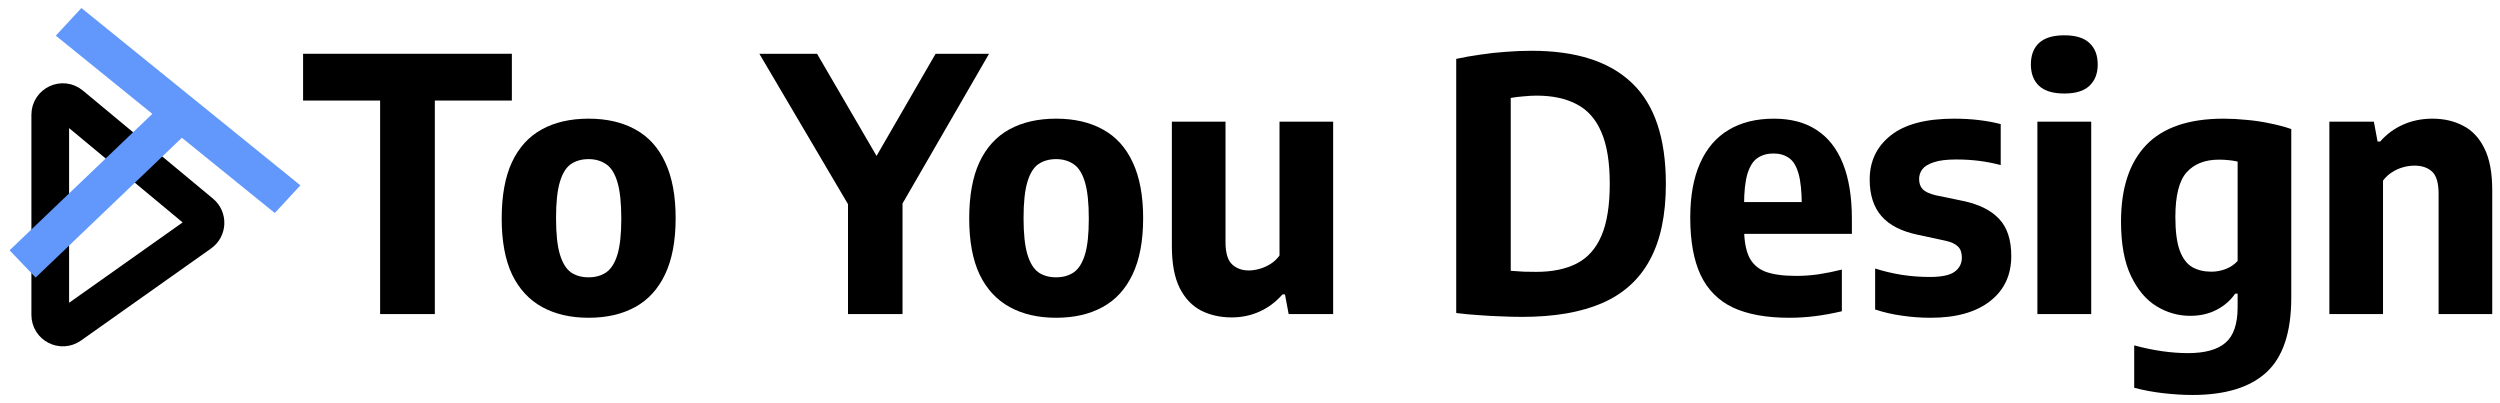
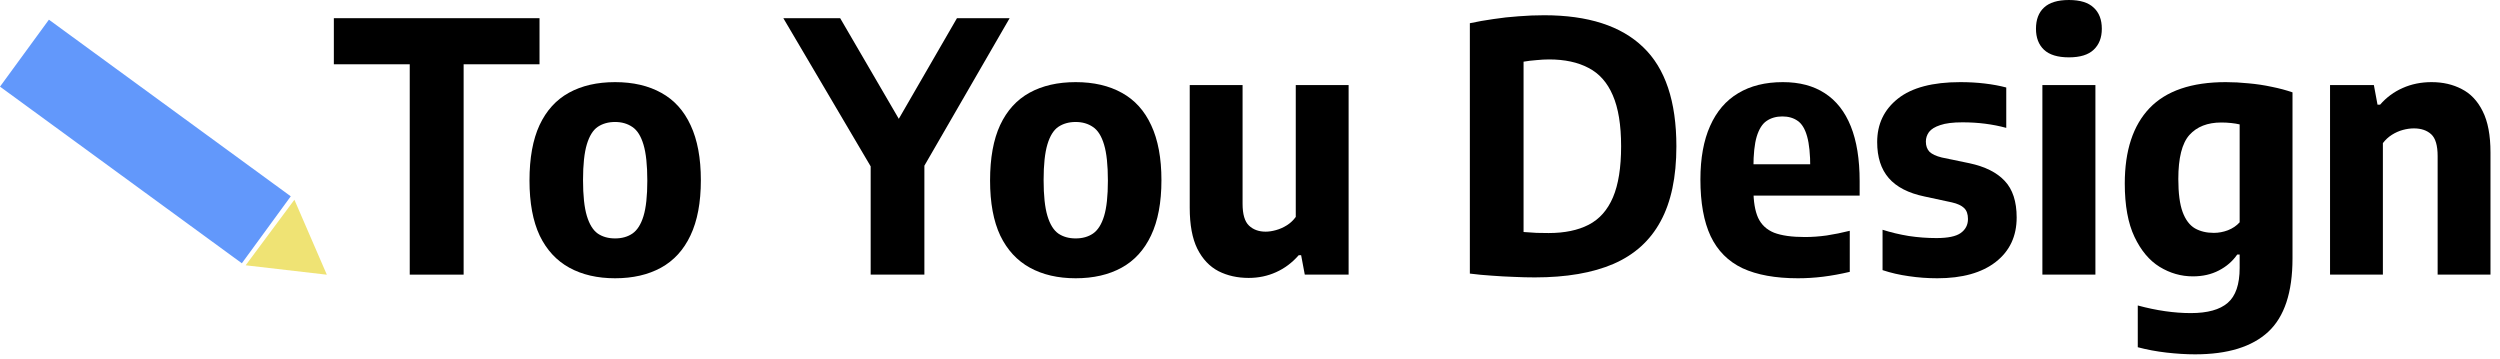
- <svg xmlns="http://www.w3.org/2000/svg" width="199" height="32" viewBox="0 0 199 32" fill="none">
-   <path d="M185.418 25V9.684H188.96L189.254 11.266H189.464C189.977 10.678 190.584 10.23 191.284 9.922C191.993 9.605 192.773 9.446 193.622 9.446C194.537 9.446 195.349 9.633 196.058 10.006C196.777 10.37 197.341 10.967 197.752 11.798C198.172 12.629 198.382 13.739 198.382 15.13V25H194.112V15.424C194.112 14.565 193.939 13.977 193.594 13.66C193.249 13.343 192.782 13.184 192.194 13.184C191.905 13.184 191.606 13.226 191.298 13.31C190.99 13.394 190.696 13.525 190.416 13.702C190.136 13.879 189.893 14.103 189.688 14.374V25H185.418Z" fill="black" />
-   <path d="M174.517 31.44C173.798 31.44 173.028 31.393 172.207 31.3C171.395 31.207 170.62 31.062 169.883 30.866V27.492C170.639 27.697 171.376 27.851 172.095 27.954C172.814 28.057 173.504 28.108 174.167 28.108C175.52 28.108 176.514 27.833 177.149 27.282C177.793 26.731 178.115 25.789 178.115 24.454V23.376H177.919C177.546 23.917 177.051 24.347 176.435 24.664C175.828 24.981 175.128 25.14 174.335 25.14C173.383 25.14 172.487 24.883 171.647 24.37C170.816 23.857 170.14 23.049 169.617 21.948C169.094 20.847 168.833 19.409 168.833 17.636C168.833 14.976 169.5 12.946 170.835 11.546C172.179 10.146 174.232 9.446 176.995 9.446C177.592 9.446 178.208 9.479 178.843 9.544C179.478 9.6 180.098 9.693 180.705 9.824C181.312 9.945 181.872 10.095 182.385 10.272V23.698C182.385 26.433 181.732 28.407 180.425 29.62C179.118 30.833 177.149 31.44 174.517 31.44ZM176.029 21.626C176.412 21.626 176.79 21.556 177.163 21.416C177.546 21.267 177.863 21.052 178.115 20.772V12.862C177.919 12.815 177.69 12.778 177.429 12.75C177.168 12.722 176.902 12.708 176.631 12.708C175.52 12.708 174.662 13.044 174.055 13.716C173.458 14.388 173.159 15.573 173.159 17.272C173.159 18.42 173.276 19.311 173.509 19.946C173.742 20.571 174.074 21.01 174.503 21.262C174.932 21.505 175.441 21.626 176.029 21.626Z" fill="black" />
-   <path d="M162.176 25V9.684H166.46V25H162.176ZM164.318 7.444C163.413 7.444 162.741 7.239 162.302 6.828C161.873 6.417 161.658 5.853 161.658 5.134C161.658 4.397 161.873 3.827 162.302 3.426C162.741 3.015 163.413 2.81 164.318 2.81C165.224 2.81 165.891 3.015 166.32 3.426C166.759 3.827 166.978 4.397 166.978 5.134C166.978 5.853 166.759 6.417 166.32 6.828C165.891 7.239 165.224 7.444 164.318 7.444Z" fill="black" />
-   <path d="M153.685 25.294C152.901 25.294 152.136 25.238 151.389 25.126C150.642 25.023 149.933 24.86 149.261 24.636V21.374C149.933 21.589 150.638 21.757 151.375 21.878C152.112 21.99 152.859 22.046 153.615 22.046C154.539 22.046 155.192 21.911 155.575 21.64C155.967 21.36 156.163 20.982 156.163 20.506C156.163 20.114 156.06 19.82 155.855 19.624C155.65 19.419 155.318 19.265 154.861 19.162L152.649 18.686C151.352 18.415 150.39 17.921 149.765 17.202C149.14 16.483 148.827 15.513 148.827 14.29C148.827 12.834 149.387 11.663 150.507 10.776C151.627 9.889 153.307 9.446 155.547 9.446C156.238 9.446 156.896 9.483 157.521 9.558C158.156 9.633 158.734 9.74 159.257 9.88V13.142C158.706 12.993 158.137 12.881 157.549 12.806C156.961 12.731 156.35 12.694 155.715 12.694C154.95 12.694 154.352 12.769 153.923 12.918C153.494 13.058 153.19 13.245 153.013 13.478C152.845 13.711 152.761 13.968 152.761 14.248C152.761 14.593 152.859 14.869 153.055 15.074C153.26 15.27 153.592 15.424 154.049 15.536L156.275 15.998C157.544 16.269 158.496 16.745 159.131 17.426C159.775 18.107 160.097 19.092 160.097 20.38C160.097 21.901 159.532 23.101 158.403 23.978C157.274 24.855 155.701 25.294 153.685 25.294Z" fill="black" />
-   <path d="M142.426 25.294C140.606 25.294 139.113 25.023 137.946 24.482C136.789 23.931 135.93 23.068 135.37 21.892C134.819 20.716 134.544 19.19 134.544 17.314C134.544 15.597 134.805 14.155 135.328 12.988C135.851 11.812 136.607 10.93 137.596 10.342C138.585 9.745 139.789 9.446 141.208 9.446C142.552 9.446 143.681 9.745 144.596 10.342C145.52 10.939 146.22 11.831 146.696 13.016C147.172 14.201 147.41 15.676 147.41 17.44V18.616H137.302V16.082H144.078L143.42 16.348C143.42 15.275 143.336 14.439 143.168 13.842C143 13.235 142.748 12.815 142.412 12.582C142.076 12.339 141.661 12.218 141.166 12.218C140.671 12.218 140.247 12.339 139.892 12.582C139.547 12.815 139.281 13.235 139.094 13.842C138.917 14.439 138.828 15.27 138.828 16.334V18.126C138.828 19.087 138.954 19.848 139.206 20.408C139.467 20.968 139.897 21.369 140.494 21.612C141.101 21.845 141.931 21.962 142.986 21.962C143.555 21.962 144.143 21.92 144.75 21.836C145.357 21.743 145.977 21.617 146.612 21.458V24.776C145.856 24.953 145.137 25.084 144.456 25.168C143.784 25.252 143.107 25.294 142.426 25.294Z" fill="black" />
-   <path d="M121.165 25.224C120.624 25.224 120.059 25.21 119.471 25.182C118.883 25.163 118.29 25.131 117.693 25.084C117.096 25.047 116.503 24.991 115.915 24.916V4.686C116.522 4.555 117.156 4.443 117.819 4.35C118.482 4.247 119.158 4.173 119.849 4.126C120.549 4.07 121.24 4.042 121.921 4.042C125.468 4.042 128.132 4.901 129.915 6.618C131.707 8.326 132.603 11 132.603 14.64C132.603 17.113 132.178 19.129 131.329 20.688C130.489 22.247 129.22 23.395 127.521 24.132C125.832 24.86 123.713 25.224 121.165 25.224ZM122.285 21.64C123.573 21.64 124.651 21.416 125.519 20.968C126.387 20.52 127.04 19.783 127.479 18.756C127.918 17.729 128.137 16.353 128.137 14.626C128.137 12.909 127.913 11.537 127.465 10.51C127.026 9.483 126.373 8.746 125.505 8.298C124.646 7.841 123.582 7.612 122.313 7.612C122.005 7.612 121.664 7.631 121.291 7.668C120.918 7.696 120.572 7.738 120.255 7.794V21.556C120.628 21.584 120.978 21.607 121.305 21.626C121.641 21.635 121.968 21.64 122.285 21.64Z" fill="black" />
-   <path d="M98.041 25.266C97.136 25.266 96.324 25.084 95.605 24.72C94.887 24.347 94.317 23.745 93.897 22.914C93.487 22.083 93.281 20.977 93.281 19.596V9.684H97.551V19.274C97.551 20.123 97.724 20.711 98.069 21.038C98.415 21.365 98.863 21.528 99.413 21.528C99.675 21.528 99.955 21.486 100.253 21.402C100.561 21.318 100.855 21.187 101.135 21.01C101.415 20.833 101.653 20.609 101.849 20.338V9.684H106.119V25H102.577L102.283 23.432H102.087C101.555 24.039 100.944 24.496 100.253 24.804C99.572 25.112 98.835 25.266 98.041 25.266Z" fill="black" />
-   <path d="M84.065 25.294C82.637 25.294 81.405 25.009 80.369 24.44C79.333 23.871 78.535 23.007 77.975 21.85C77.425 20.683 77.149 19.199 77.149 17.398C77.149 15.578 77.42 14.085 77.961 12.918C78.512 11.742 79.305 10.869 80.341 10.3C81.377 9.731 82.619 9.446 84.065 9.446C85.521 9.446 86.767 9.735 87.803 10.314C88.839 10.883 89.628 11.756 90.169 12.932C90.72 14.108 90.995 15.587 90.995 17.37C90.995 19.171 90.715 20.66 90.155 21.836C89.605 23.003 88.811 23.871 87.775 24.44C86.739 25.009 85.503 25.294 84.065 25.294ZM84.065 22.074C84.616 22.074 85.083 21.943 85.465 21.682C85.857 21.411 86.156 20.94 86.361 20.268C86.567 19.596 86.669 18.644 86.669 17.412C86.669 16.152 86.567 15.181 86.361 14.5C86.156 13.809 85.857 13.333 85.465 13.072C85.073 12.801 84.607 12.666 84.065 12.666C83.524 12.666 83.057 12.797 82.665 13.058C82.283 13.319 81.989 13.791 81.783 14.472C81.578 15.153 81.475 16.115 81.475 17.356C81.475 18.607 81.578 19.573 81.783 20.254C81.989 20.935 82.283 21.411 82.665 21.682C83.048 21.943 83.515 22.074 84.065 22.074Z" fill="black" />
-   <path d="M67.501 25V14.402L68.383 17.748L60.445 4.28H65.037L70.371 13.436H69.181L74.473 4.28H78.729L70.945 17.748L71.841 14.472V25H67.501Z" fill="black" />
-   <path d="M46.851 25.294C45.423 25.294 44.191 25.009 43.155 24.44C42.119 23.871 41.321 23.007 40.761 21.85C40.21 20.683 39.935 19.199 39.935 17.398C39.935 15.578 40.205 14.085 40.747 12.918C41.297 11.742 42.091 10.869 43.127 10.3C44.163 9.731 45.404 9.446 46.851 9.446C48.307 9.446 49.553 9.735 50.589 10.314C51.625 10.883 52.413 11.756 52.955 12.932C53.505 14.108 53.781 15.587 53.781 17.37C53.781 19.171 53.501 20.66 52.941 21.836C52.39 23.003 51.597 23.871 50.561 24.44C49.525 25.009 48.288 25.294 46.851 25.294ZM46.851 22.074C47.401 22.074 47.868 21.943 48.251 21.682C48.643 21.411 48.941 20.94 49.147 20.268C49.352 19.596 49.455 18.644 49.455 17.412C49.455 16.152 49.352 15.181 49.147 14.5C48.941 13.809 48.643 13.333 48.251 13.072C47.859 12.801 47.392 12.666 46.851 12.666C46.309 12.666 45.843 12.797 45.451 13.058C45.068 13.319 44.774 13.791 44.569 14.472C44.363 15.153 44.261 16.115 44.261 17.356C44.261 18.607 44.363 19.573 44.569 20.254C44.774 20.935 45.068 21.411 45.451 21.682C45.833 21.943 46.3 22.074 46.851 22.074Z" fill="black" />
-   <path d="M30.258 25V8.004H24.126V4.28H40.744V8.004H34.612V25H30.258Z" fill="black" />
-   <path d="M4 25.067V9.131C4 8.284 4.987 7.82 5.639 8.362L15.998 16.967C16.503 17.387 16.473 18.173 15.936 18.553L5.578 25.884C4.915 26.352 4 25.879 4 25.067Z" stroke="black" stroke-width="3" />
-   <line x1="15.073" y1="8.322" x2="1.8" y2="21.008" stroke="#6298FB" stroke-width="3" />
-   <line y1="-1.5" x2="22.431" y2="-1.5" transform="matrix(0.777146 0.62932 -0.679341 0.733823 4.44141 2.83984)" stroke="#6298FB" stroke-width="3" />
+ <svg xmlns="http://www.w3.org/2000/svg" width="202" height="29" viewBox="0 0 202 29" fill="none">
+   <path d="M188.267 22.19V6.874H191.809L192.103 8.456H192.313C192.826 7.868 193.433 7.42 194.133 7.112C194.842 6.795 195.621 6.636 196.471 6.636C197.385 6.636 198.197 6.823 198.907 7.196C199.625 7.56 200.19 8.157 200.601 8.988C201.021 9.819 201.231 10.929 201.231 12.32V22.19H196.961V12.614C196.961 11.755 196.788 11.167 196.443 10.85C196.097 10.533 195.631 10.374 195.043 10.374C194.753 10.374 194.455 10.416 194.147 10.5C193.839 10.584 193.545 10.715 193.265 10.892C192.985 11.069 192.742 11.293 192.537 11.564V22.19H188.267Z" fill="black" />
+   <path d="M177.366 28.63C176.647 28.63 175.877 28.583 175.056 28.49C174.244 28.397 173.469 28.252 172.732 28.056V24.682C173.488 24.887 174.225 25.041 174.944 25.144C175.662 25.247 176.353 25.298 177.016 25.298C178.369 25.298 179.363 25.023 179.998 24.472C180.642 23.921 180.964 22.979 180.964 21.644V20.566H180.768C180.394 21.107 179.9 21.537 179.284 21.854C178.677 22.171 177.977 22.33 177.184 22.33C176.232 22.33 175.336 22.073 174.496 21.56C173.665 21.047 172.988 20.239 172.466 19.138C171.943 18.037 171.682 16.599 171.682 14.826C171.682 12.166 172.349 10.136 173.684 8.736C175.028 7.336 177.081 6.636 179.844 6.636C180.441 6.636 181.057 6.669 181.692 6.734C182.326 6.79 182.947 6.883 183.554 7.014C184.16 7.135 184.72 7.285 185.234 7.462V20.888C185.234 23.623 184.58 25.597 183.274 26.81C181.967 28.023 179.998 28.63 177.366 28.63ZM178.878 18.816C179.26 18.816 179.638 18.746 180.012 18.606C180.394 18.457 180.712 18.242 180.964 17.962V10.052C180.768 10.005 180.539 9.968 180.278 9.94C180.016 9.912 179.75 9.898 179.48 9.898C178.369 9.898 177.51 10.234 176.904 10.906C176.306 11.578 176.008 12.763 176.008 14.462C176.008 15.61 176.124 16.501 176.358 17.136C176.591 17.761 176.922 18.2 177.352 18.452C177.781 18.695 178.29 18.816 178.878 18.816Z" fill="black" />
+   <path d="M165.025 22.19V6.874H169.309V22.19H165.025ZM167.167 4.634C166.262 4.634 165.589 4.429 165.151 4.018C164.721 3.607 164.507 3.043 164.507 2.324C164.507 1.587 164.721 1.017 165.151 0.616C165.589 0.205 166.262 0 167.167 0C168.072 0 168.74 0.205 169.169 0.616C169.608 1.017 169.827 1.587 169.827 2.324C169.827 3.043 169.608 3.607 169.169 4.018C168.74 4.429 168.072 4.634 167.167 4.634Z" fill="black" />
+   <path d="M156.534 22.484C155.75 22.484 154.984 22.428 154.238 22.316C153.491 22.213 152.782 22.05 152.11 21.826V18.564C152.782 18.779 153.486 18.947 154.224 19.068C154.961 19.18 155.708 19.236 156.464 19.236C157.388 19.236 158.041 19.101 158.424 18.83C158.816 18.55 159.012 18.172 159.012 17.696C159.012 17.304 158.909 17.01 158.704 16.814C158.498 16.609 158.167 16.455 157.71 16.352L155.498 15.876C154.2 15.605 153.239 15.111 152.614 14.392C151.988 13.673 151.676 12.703 151.676 11.48C151.676 10.024 152.236 8.853 153.356 7.966C154.476 7.079 156.156 6.636 158.396 6.636C159.086 6.636 159.744 6.673 160.37 6.748C161.004 6.823 161.583 6.93 162.106 7.07V10.332C161.555 10.183 160.986 10.071 160.398 9.996C159.81 9.921 159.198 9.884 158.564 9.884C157.798 9.884 157.201 9.959 156.772 10.108C156.342 10.248 156.039 10.435 155.862 10.668C155.694 10.901 155.61 11.158 155.61 11.438C155.61 11.783 155.708 12.059 155.904 12.264C156.109 12.46 156.44 12.614 156.898 12.726L159.124 13.188C160.393 13.459 161.345 13.935 161.98 14.616C162.624 15.297 162.946 16.282 162.946 17.57C162.946 19.091 162.381 20.291 161.252 21.168C160.122 22.045 158.55 22.484 156.534 22.484Z" fill="black" />
+   <path d="M145.275 22.484C143.455 22.484 141.961 22.213 140.795 21.672C139.637 21.121 138.779 20.258 138.219 19.082C137.668 17.906 137.393 16.38 137.393 14.504C137.393 12.787 137.654 11.345 138.177 10.178C138.699 9.002 139.455 8.12 140.445 7.532C141.434 6.935 142.638 6.636 144.057 6.636C145.401 6.636 146.53 6.935 147.445 7.532C148.369 8.129 149.069 9.021 149.545 10.206C150.021 11.391 150.259 12.866 150.259 14.63V15.806H140.151V13.272H146.927L146.269 13.538C146.269 12.465 146.185 11.629 146.017 11.032C145.849 10.425 145.597 10.005 145.261 9.772C144.925 9.529 144.509 9.408 144.015 9.408C143.52 9.408 143.095 9.529 142.741 9.772C142.395 10.005 142.129 10.425 141.943 11.032C141.765 11.629 141.677 12.46 141.677 13.524V15.316C141.677 16.277 141.803 17.038 142.055 17.598C142.316 18.158 142.745 18.559 143.343 18.802C143.949 19.035 144.78 19.152 145.835 19.152C146.404 19.152 146.992 19.11 147.599 19.026C148.205 18.933 148.826 18.807 149.461 18.648V21.966C148.705 22.143 147.986 22.274 147.305 22.358C146.633 22.442 145.956 22.484 145.275 22.484Z" fill="black" />
+   <path d="M124.014 22.414C123.472 22.414 122.908 22.4 122.32 22.372C121.732 22.353 121.139 22.321 120.542 22.274C119.944 22.237 119.352 22.181 118.764 22.106V1.876C119.37 1.745 120.005 1.633 120.668 1.54C121.33 1.437 122.007 1.363 122.698 1.316C123.398 1.26 124.088 1.232 124.77 1.232C128.316 1.232 130.981 2.091 132.764 3.808C134.556 5.516 135.452 8.19 135.452 11.83C135.452 14.303 135.027 16.319 134.178 17.878C133.338 19.437 132.068 20.585 130.37 21.322C128.68 22.05 126.562 22.414 124.014 22.414ZM125.134 18.83C126.422 18.83 127.5 18.606 128.368 18.158C129.236 17.71 129.889 16.973 130.328 15.946C130.766 14.919 130.986 13.543 130.986 11.816C130.986 10.099 130.762 8.727 130.314 7.7C129.875 6.673 129.222 5.936 128.354 5.488C127.495 5.031 126.431 4.802 125.162 4.802C124.854 4.802 124.513 4.821 124.14 4.858C123.766 4.886 123.421 4.928 123.104 4.984V18.746C123.477 18.774 123.827 18.797 124.154 18.816C124.49 18.825 124.816 18.83 125.134 18.83Z" fill="black" />
+   <path d="M100.89 22.456C99.985 22.456 99.172 22.274 98.454 21.91C97.735 21.537 97.166 20.935 96.746 20.104C96.335 19.273 96.13 18.167 96.13 16.786V6.874H100.4V16.464C100.4 17.313 100.573 17.901 100.918 18.228C101.263 18.555 101.711 18.718 102.262 18.718C102.523 18.718 102.803 18.676 103.102 18.592C103.41 18.508 103.704 18.377 103.984 18.2C104.264 18.023 104.502 17.799 104.698 17.528V6.874H108.968V22.19H105.426L105.132 20.622H104.936C104.404 21.229 103.793 21.686 103.102 21.994C102.421 22.302 101.683 22.456 100.89 22.456Z" fill="black" />
+   <path d="M86.914 22.484C85.486 22.484 84.254 22.199 83.218 21.63C82.182 21.061 81.384 20.197 80.824 19.04C80.273 17.873 79.998 16.389 79.998 14.588C79.998 12.768 80.269 11.275 80.81 10.108C81.361 8.932 82.154 8.059 83.19 7.49C84.226 6.921 85.467 6.636 86.914 6.636C88.37 6.636 89.616 6.925 90.652 7.504C91.688 8.073 92.477 8.946 93.018 10.122C93.569 11.298 93.844 12.777 93.844 14.56C93.844 16.361 93.564 17.85 93.004 19.026C92.453 20.193 91.66 21.061 90.624 21.63C89.588 22.199 88.351 22.484 86.914 22.484ZM86.914 19.264C87.465 19.264 87.931 19.133 88.314 18.872C88.706 18.601 89.005 18.13 89.21 17.458C89.415 16.786 89.518 15.834 89.518 14.602C89.518 13.342 89.415 12.371 89.21 11.69C89.005 10.999 88.706 10.523 88.314 10.262C87.922 9.991 87.455 9.856 86.914 9.856C86.373 9.856 85.906 9.987 85.514 10.248C85.131 10.509 84.837 10.981 84.632 11.662C84.427 12.343 84.324 13.305 84.324 14.546C84.324 15.797 84.427 16.763 84.632 17.444C84.837 18.125 85.131 18.601 85.514 18.872C85.897 19.133 86.363 19.264 86.914 19.264Z" fill="black" />
+   <path d="M70.35 22.19V11.592L71.232 14.938L63.294 1.47H67.886L73.22 10.626H72.03L77.322 1.47H81.578L73.794 14.938L74.69 11.662V22.19H70.35Z" fill="black" />
+   <path d="M49.699 22.484C48.271 22.484 47.039 22.199 46.003 21.63C44.967 21.061 44.169 20.197 43.609 19.04C43.059 17.873 42.783 16.389 42.783 14.588C42.783 12.768 43.054 11.275 43.595 10.108C44.146 8.932 44.939 8.059 45.975 7.49C47.011 6.921 48.252 6.636 49.699 6.636C51.155 6.636 52.401 6.925 53.437 7.504C54.473 8.073 55.262 8.946 55.803 10.122C56.354 11.298 56.629 12.777 56.629 14.56C56.629 16.361 56.349 17.85 55.789 19.026C55.239 20.193 54.445 21.061 53.409 21.63C52.373 22.199 51.136 22.484 49.699 22.484ZM49.699 19.264C50.25 19.264 50.717 19.133 51.099 18.872C51.491 18.601 51.79 18.13 51.995 17.458C52.2 16.786 52.303 15.834 52.303 14.602C52.303 13.342 52.2 12.371 51.995 11.69C51.79 10.999 51.491 10.523 51.099 10.262C50.707 9.991 50.24 9.856 49.699 9.856C49.158 9.856 48.691 9.987 48.299 10.248C47.916 10.509 47.623 10.981 47.417 11.662C47.212 12.343 47.109 13.305 47.109 14.546C47.109 15.797 47.212 16.763 47.417 17.444C47.623 18.125 47.916 18.601 48.299 18.872C48.682 19.133 49.148 19.264 49.699 19.264Z" fill="black" />
+   <path d="M33.107 22.19V5.194H26.975V1.47H43.593V5.194H37.461V22.19H33.107Z" fill="black" />
+   <line x1="1.976" y1="4.295" x2="21.517" y2="18.567" stroke="#6298FB" stroke-width="6.7" />
+   <path d="M23.787 16.139L26.408 22.196L19.849 21.436L23.787 16.139Z" fill="#EFE374" />
</svg>
